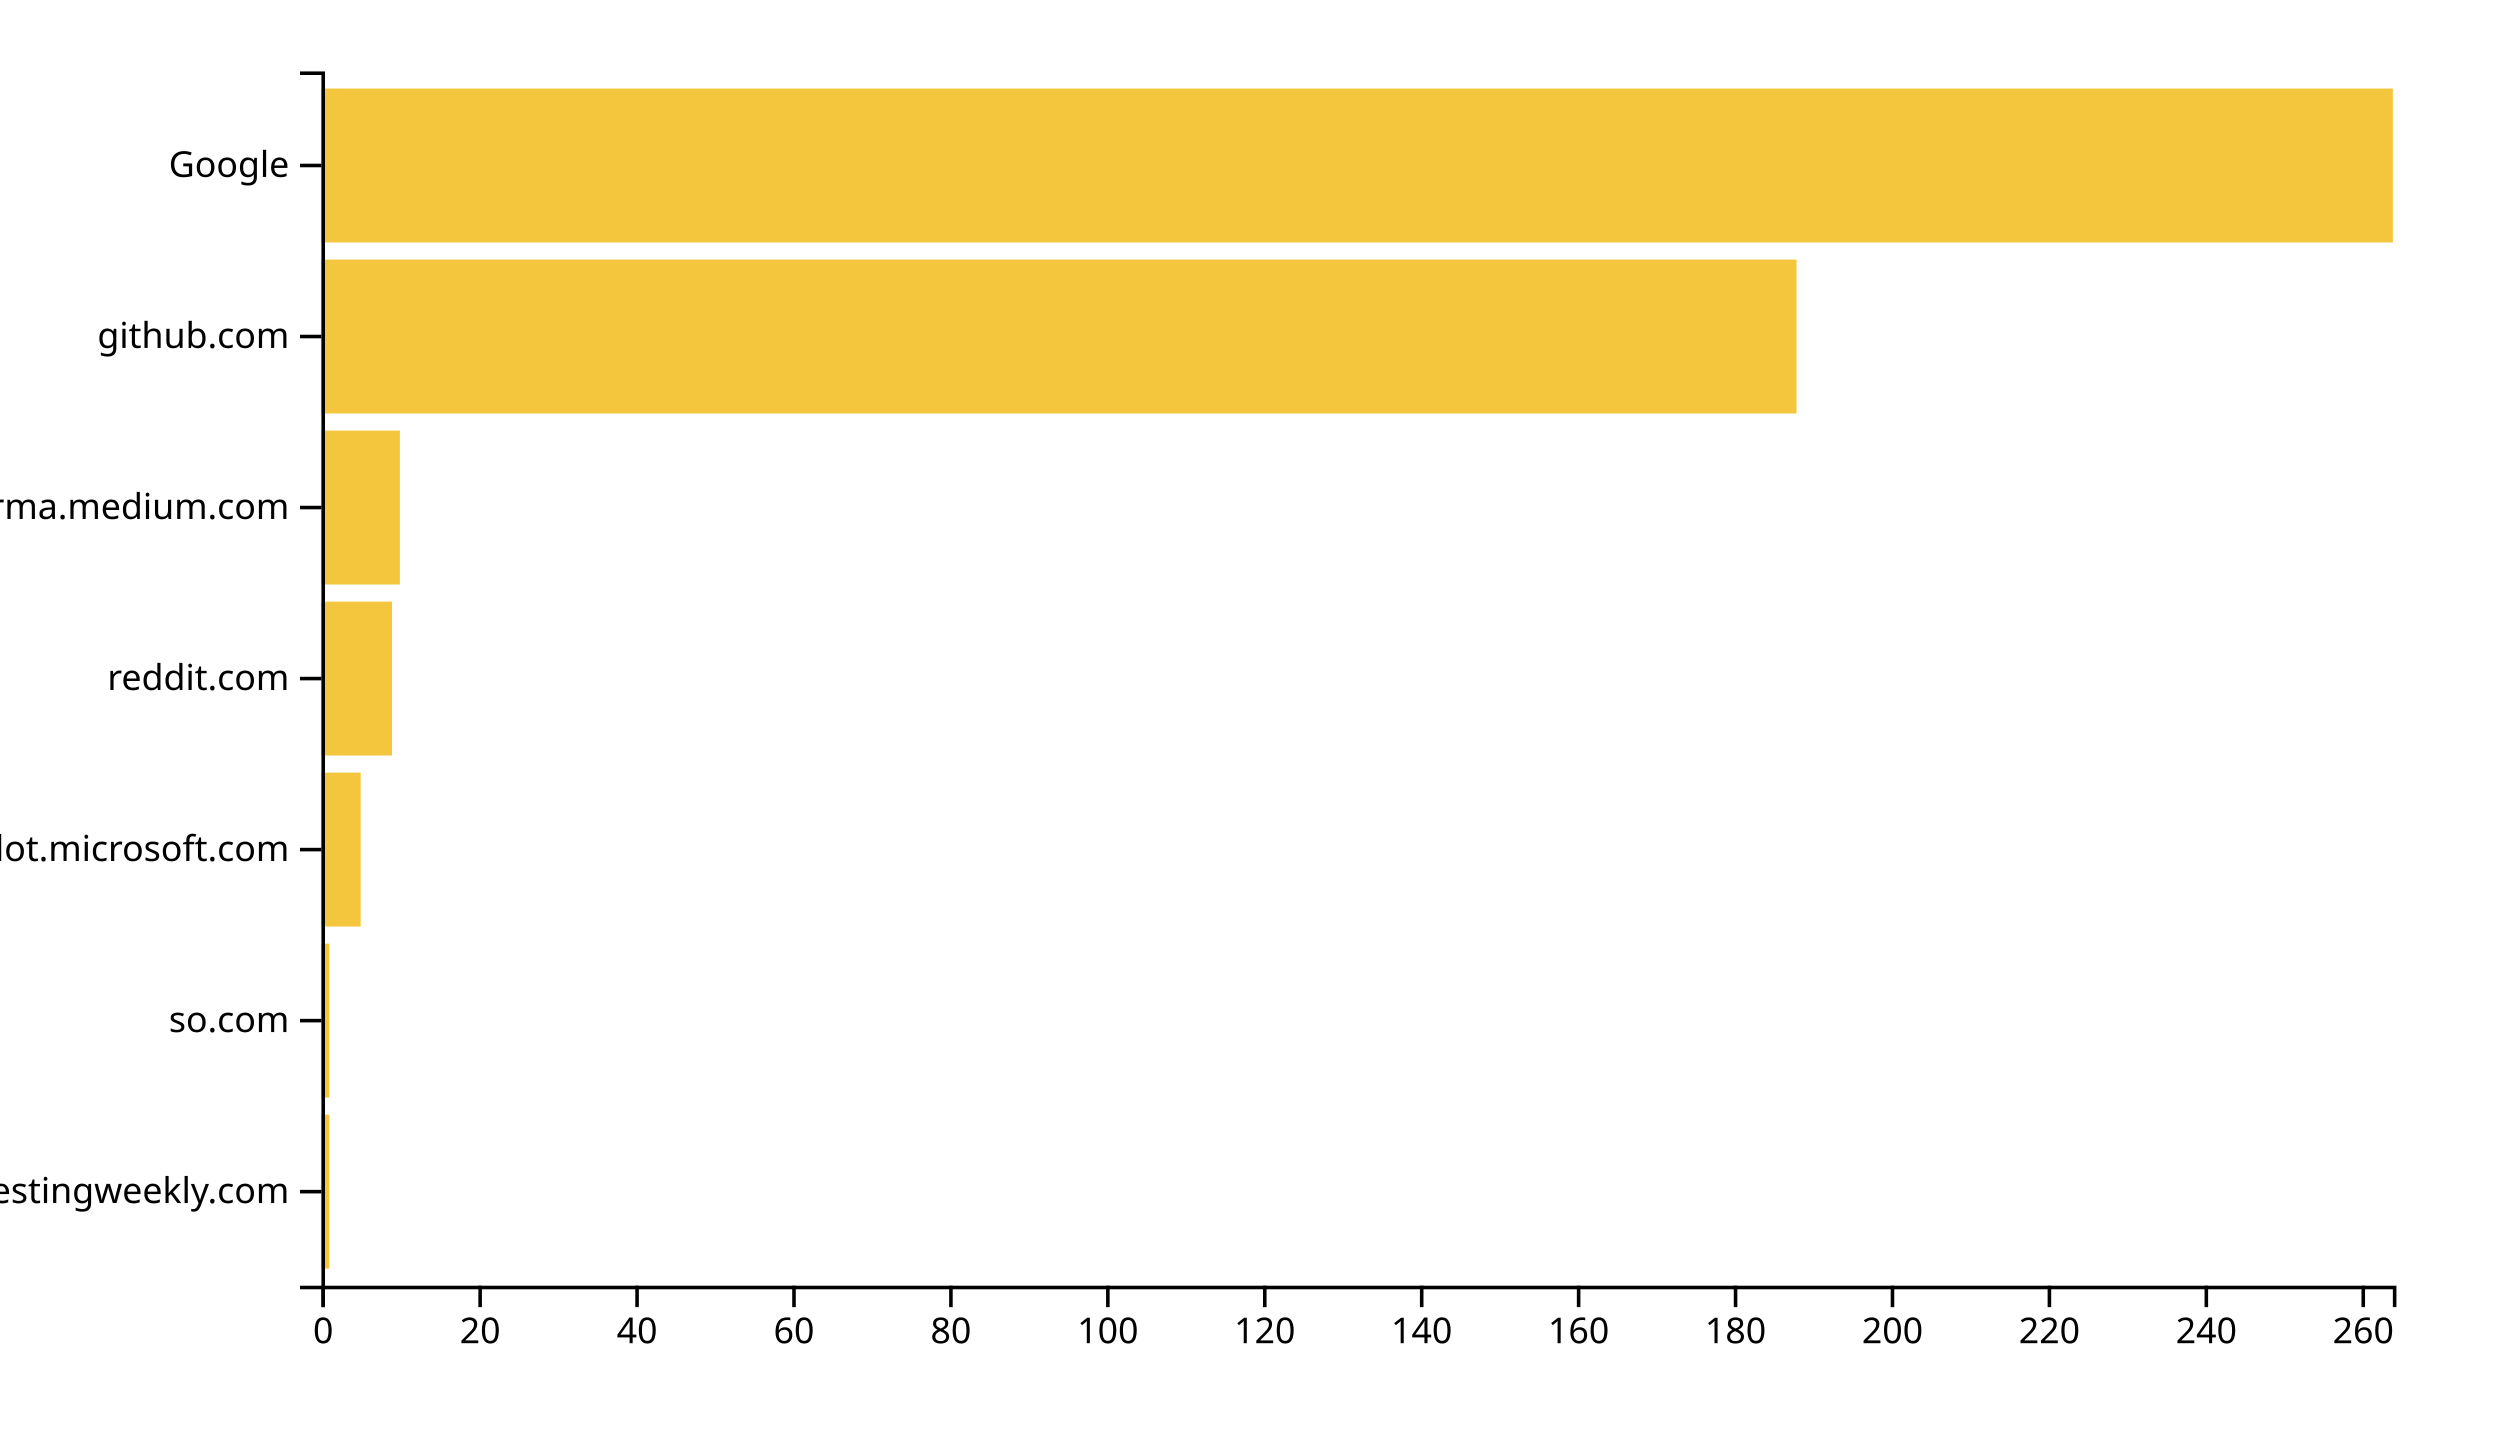
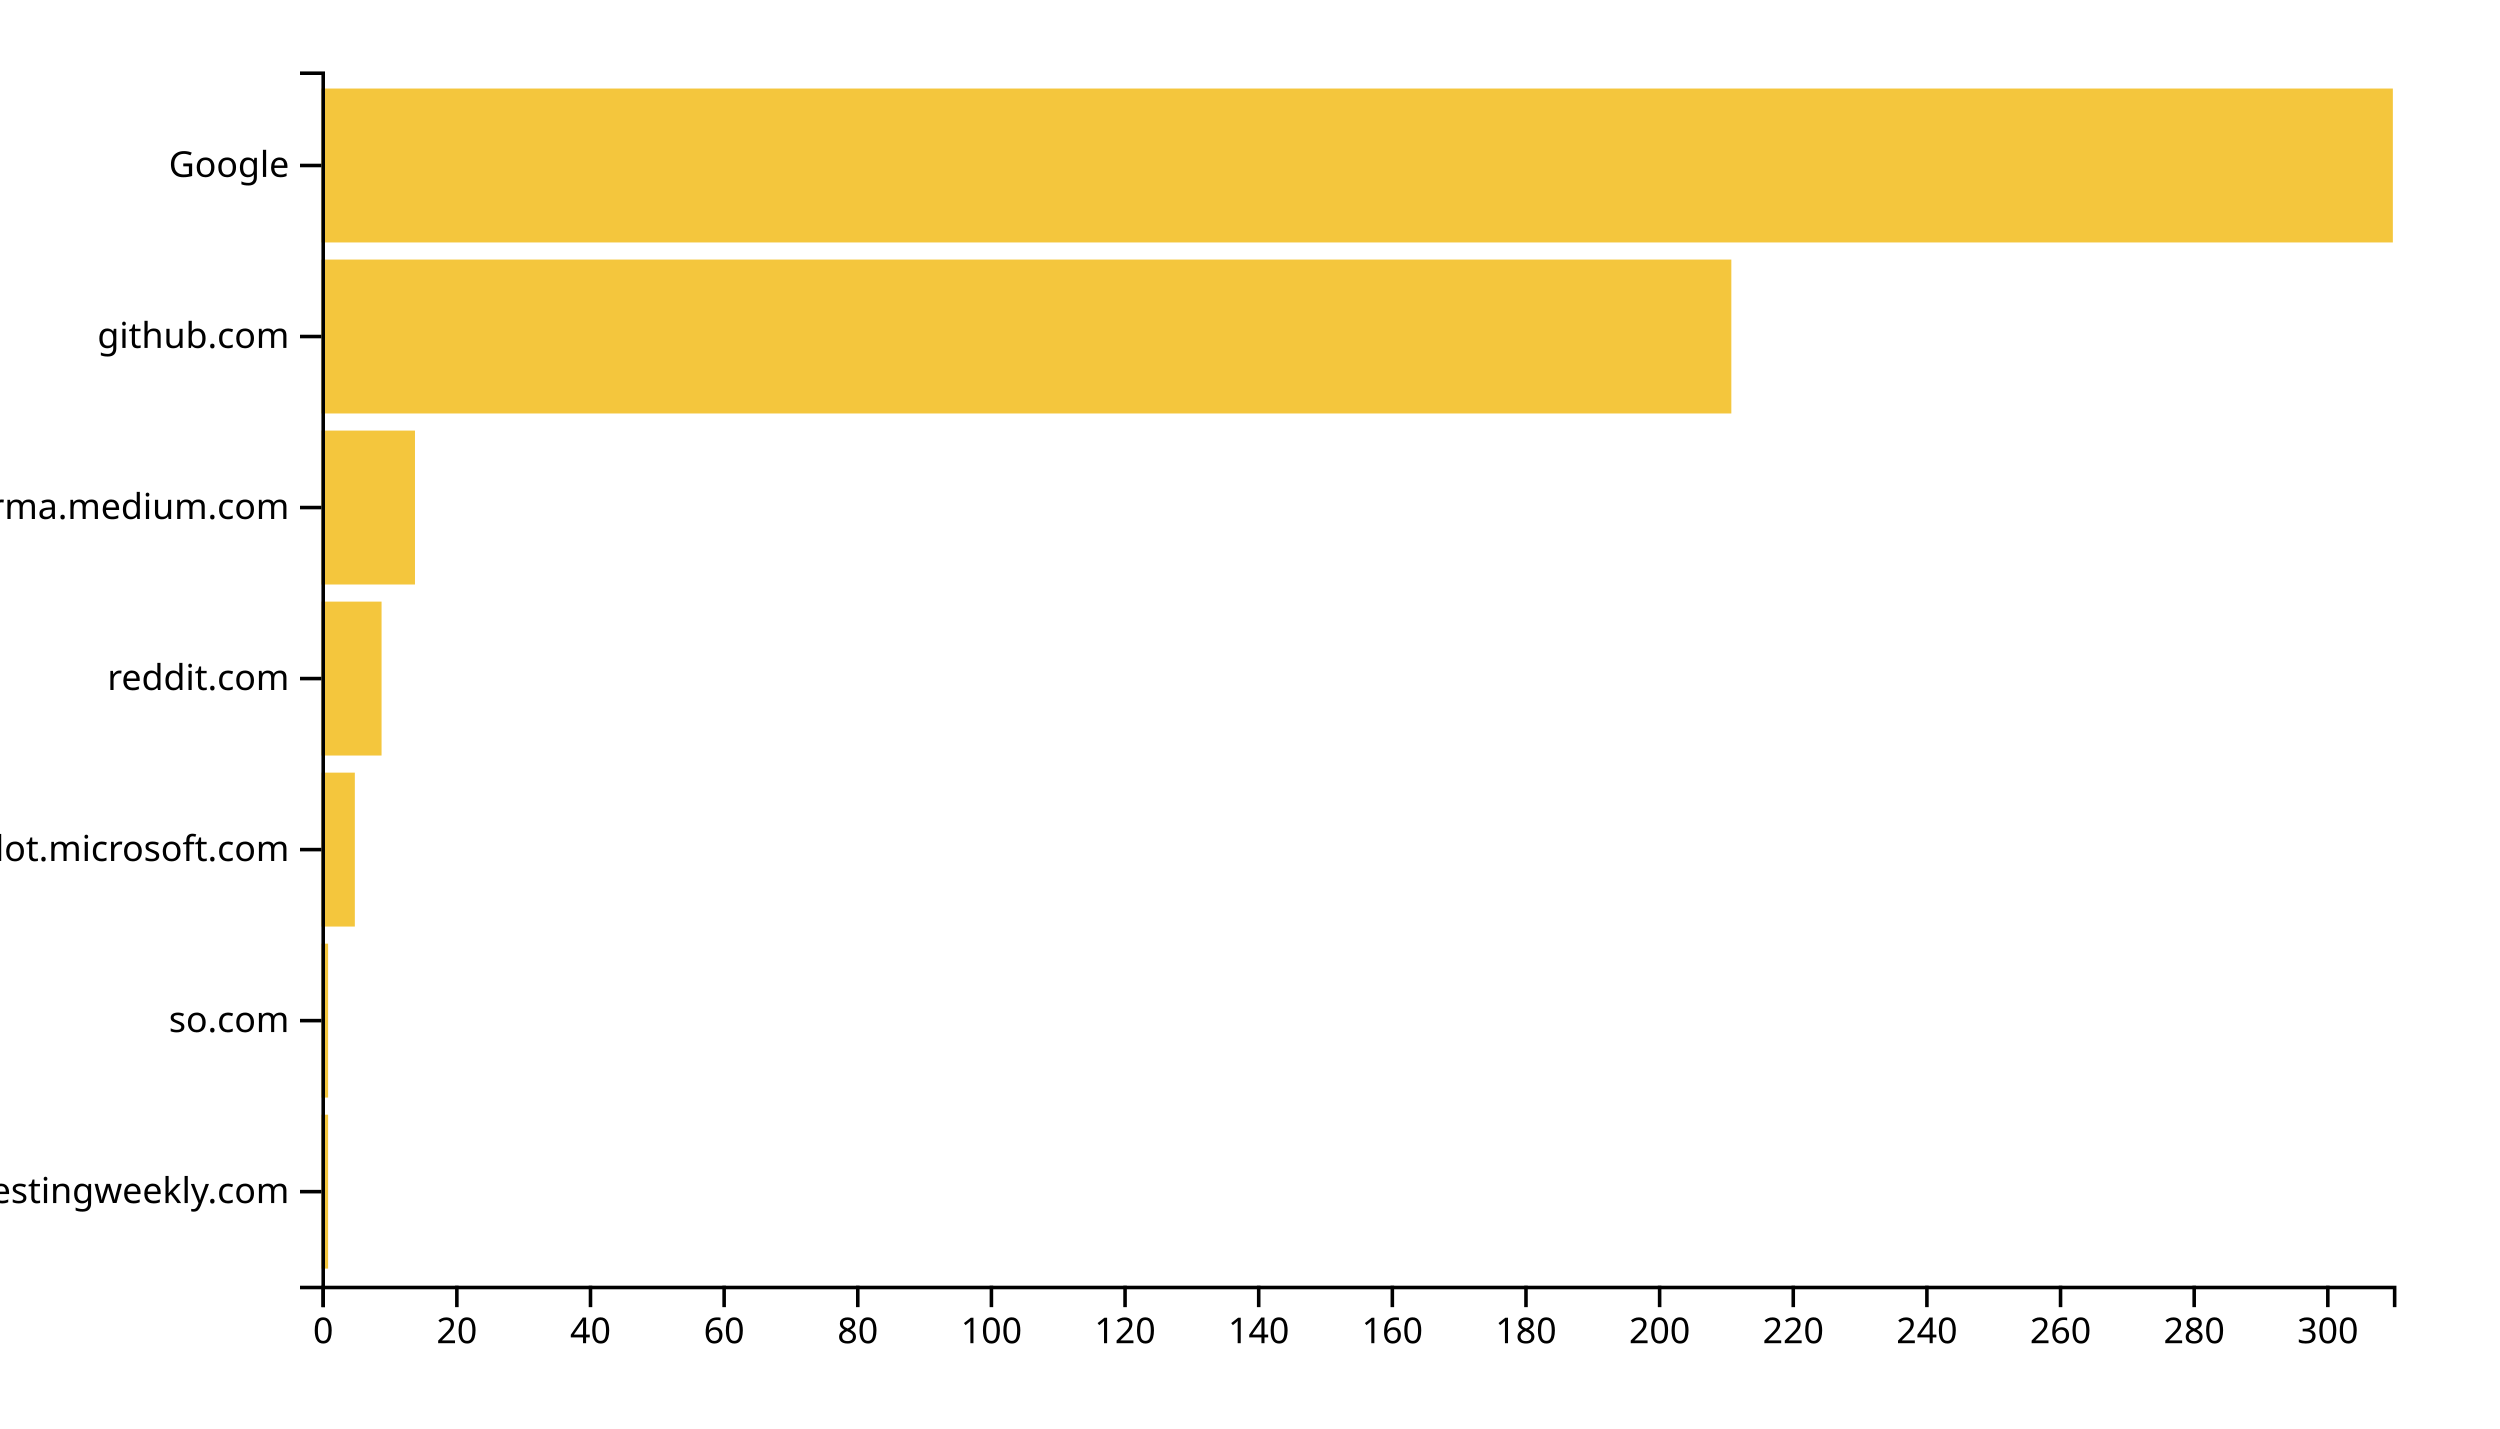
<svg xmlns="http://www.w3.org/2000/svg" width="700" height="400">
  <g transform="translate(90,20)">
-     <rect class="bar" width="2.197" y="292.113" height="43.099" style="fill: #f4c63d; text-anchor: end;" />
-     <rect class="bar" width="2.197" y="244.225" height="43.099" style="fill: #f4c63d; text-anchor: end;" />
-     <rect class="bar" width="10.985" y="196.338" height="43.099" style="fill: #f4c63d; text-anchor: end;" />
-     <rect class="bar" width="19.773" y="148.451" height="43.099" style="fill: #f4c63d; text-anchor: end;" />
-     <rect class="bar" width="21.97" y="100.563" height="43.099" style="fill: #f4c63d; text-anchor: end;" />
-     <rect class="bar" width="413.03" y="52.676" height="43.099" style="fill: #f4c63d; text-anchor: end;" />
+     <rect class="bar" width="1.871" y="292.113" height="43.099" style="fill: #f4c63d; text-anchor: end;" />
+     <rect class="bar" width="1.871" y="244.225" height="43.099" style="fill: #f4c63d; text-anchor: end;" />
+     <rect class="bar" width="9.355" y="196.338" height="43.099" style="fill: #f4c63d; text-anchor: end;" />
+     <rect class="bar" width="16.839" y="148.451" height="43.099" style="fill: #f4c63d; text-anchor: end;" />
+     <rect class="bar" width="26.194" y="100.563" height="43.099" style="fill: #f4c63d; text-anchor: end;" />
+     <rect class="bar" width="394.774" y="52.676" height="43.099" style="fill: #f4c63d; text-anchor: end;" />
    <rect class="bar" width="580" y="4.789" height="43.099" style="fill: #f4c63d; text-anchor: end;" />
    <g transform="translate(0,340)" fill="none" font-size="10" font-family="sans-serif" text-anchor="middle">
      <path class="domain" stroke="currentColor" d="M0.5,6V0.5H580.5V6" />
      <g class="tick" opacity="1" transform="translate(0.5,0)">
        <line stroke="currentColor" y2="6" />
        <text fill="currentColor" y="9" dy="0.71em">0</text>
      </g>
-       <g class="tick" opacity="1" transform="translate(44.43939,0)">
+       <g class="tick" opacity="1" transform="translate(37.91935,0)">
        <line stroke="currentColor" y2="6" />
        <text fill="currentColor" y="9" dy="0.71em">20</text>
      </g>
-       <g class="tick" opacity="1" transform="translate(88.37879,0)">
+       <g class="tick" opacity="1" transform="translate(75.33871,0)">
        <line stroke="currentColor" y2="6" />
        <text fill="currentColor" y="9" dy="0.71em">40</text>
      </g>
-       <g class="tick" opacity="1" transform="translate(132.3182,0)">
+       <g class="tick" opacity="1" transform="translate(112.7581,0)">
        <line stroke="currentColor" y2="6" />
        <text fill="currentColor" y="9" dy="0.71em">60</text>
      </g>
-       <g class="tick" opacity="1" transform="translate(176.2576,0)">
+       <g class="tick" opacity="1" transform="translate(150.1774,0)">
        <line stroke="currentColor" y2="6" />
        <text fill="currentColor" y="9" dy="0.71em">80</text>
      </g>
-       <g class="tick" opacity="1" transform="translate(220.197,0)">
+       <g class="tick" opacity="1" transform="translate(187.5968,0)">
        <line stroke="currentColor" y2="6" />
        <text fill="currentColor" y="9" dy="0.71em">100</text>
      </g>
-       <g class="tick" opacity="1" transform="translate(264.1364,0)">
+       <g class="tick" opacity="1" transform="translate(225.0161,0)">
        <line stroke="currentColor" y2="6" />
        <text fill="currentColor" y="9" dy="0.71em">120</text>
      </g>
-       <g class="tick" opacity="1" transform="translate(308.0758,0)">
+       <g class="tick" opacity="1" transform="translate(262.4355,0)">
        <line stroke="currentColor" y2="6" />
        <text fill="currentColor" y="9" dy="0.71em">140</text>
      </g>
-       <g class="tick" opacity="1" transform="translate(352.0152,0)">
+       <g class="tick" opacity="1" transform="translate(299.8548,0)">
        <line stroke="currentColor" y2="6" />
        <text fill="currentColor" y="9" dy="0.71em">160</text>
      </g>
-       <g class="tick" opacity="1" transform="translate(395.9545,0)">
+       <g class="tick" opacity="1" transform="translate(337.2742,0)">
        <line stroke="currentColor" y2="6" />
        <text fill="currentColor" y="9" dy="0.71em">180</text>
      </g>
-       <g class="tick" opacity="1" transform="translate(439.8939,0)">
+       <g class="tick" opacity="1" transform="translate(374.6935,0)">
        <line stroke="currentColor" y2="6" />
        <text fill="currentColor" y="9" dy="0.71em">200</text>
      </g>
-       <g class="tick" opacity="1" transform="translate(483.8333,0)">
+       <g class="tick" opacity="1" transform="translate(412.1129,0)">
        <line stroke="currentColor" y2="6" />
        <text fill="currentColor" y="9" dy="0.71em">220</text>
      </g>
-       <g class="tick" opacity="1" transform="translate(527.7727,0)">
+       <g class="tick" opacity="1" transform="translate(449.5323,0)">
        <line stroke="currentColor" y2="6" />
        <text fill="currentColor" y="9" dy="0.71em">240</text>
      </g>
-       <g class="tick" opacity="1" transform="translate(571.7121,0)">
+       <g class="tick" opacity="1" transform="translate(486.9516,0)">
        <line stroke="currentColor" y2="6" />
        <text fill="currentColor" y="9" dy="0.71em">260</text>
+       </g>
+       <g class="tick" opacity="1" transform="translate(524.371,0)">
+         <line stroke="currentColor" y2="6" />
+         <text fill="currentColor" y="9" dy="0.71em">280</text>
+       </g>
+       <g class="tick" opacity="1" transform="translate(561.7903,0)">
+         <line stroke="currentColor" y2="6" />
+         <text fill="currentColor" y="9" dy="0.71em">300</text>
      </g>
    </g>
    <g fill="none" font-size="10" font-family="sans-serif" text-anchor="end">
      <path class="domain" stroke="currentColor" d="M-6,340.5H0.5V0.5H-6" />
      <g class="tick" opacity="1" transform="translate(0,313.662)">
        <line stroke="currentColor" x2="-6" />
        <text fill="currentColor" x="-9" dy="0.32em">softwaretestingweekly.com</text>
      </g>
      <g class="tick" opacity="1" transform="translate(0,265.7746)">
        <line stroke="currentColor" x2="-6" />
        <text fill="currentColor" x="-9" dy="0.32em">so.com</text>
      </g>
      <g class="tick" opacity="1" transform="translate(0,217.8873)">
        <line stroke="currentColor" x2="-6" />
        <text fill="currentColor" x="-9" dy="0.32em">copilot.microsoft.com</text>
      </g>
      <g class="tick" opacity="1" transform="translate(0,170)">
        <line stroke="currentColor" x2="-6" />
        <text fill="currentColor" x="-9" dy="0.32em">reddit.com</text>
      </g>
      <g class="tick" opacity="1" transform="translate(0,122.1127)">
        <line stroke="currentColor" x2="-6" />
        <text fill="currentColor" x="-9" dy="0.32em">xgirma.medium.com</text>
      </g>
      <g class="tick" opacity="1" transform="translate(0,74.22535)">
        <line stroke="currentColor" x2="-6" />
        <text fill="currentColor" x="-9" dy="0.32em">github.com</text>
      </g>
      <g class="tick" opacity="1" transform="translate(0,26.33803)">
        <line stroke="currentColor" x2="-6" />
        <text fill="currentColor" x="-9" dy="0.32em">Google</text>
      </g>
    </g>
  </g>
</svg>
